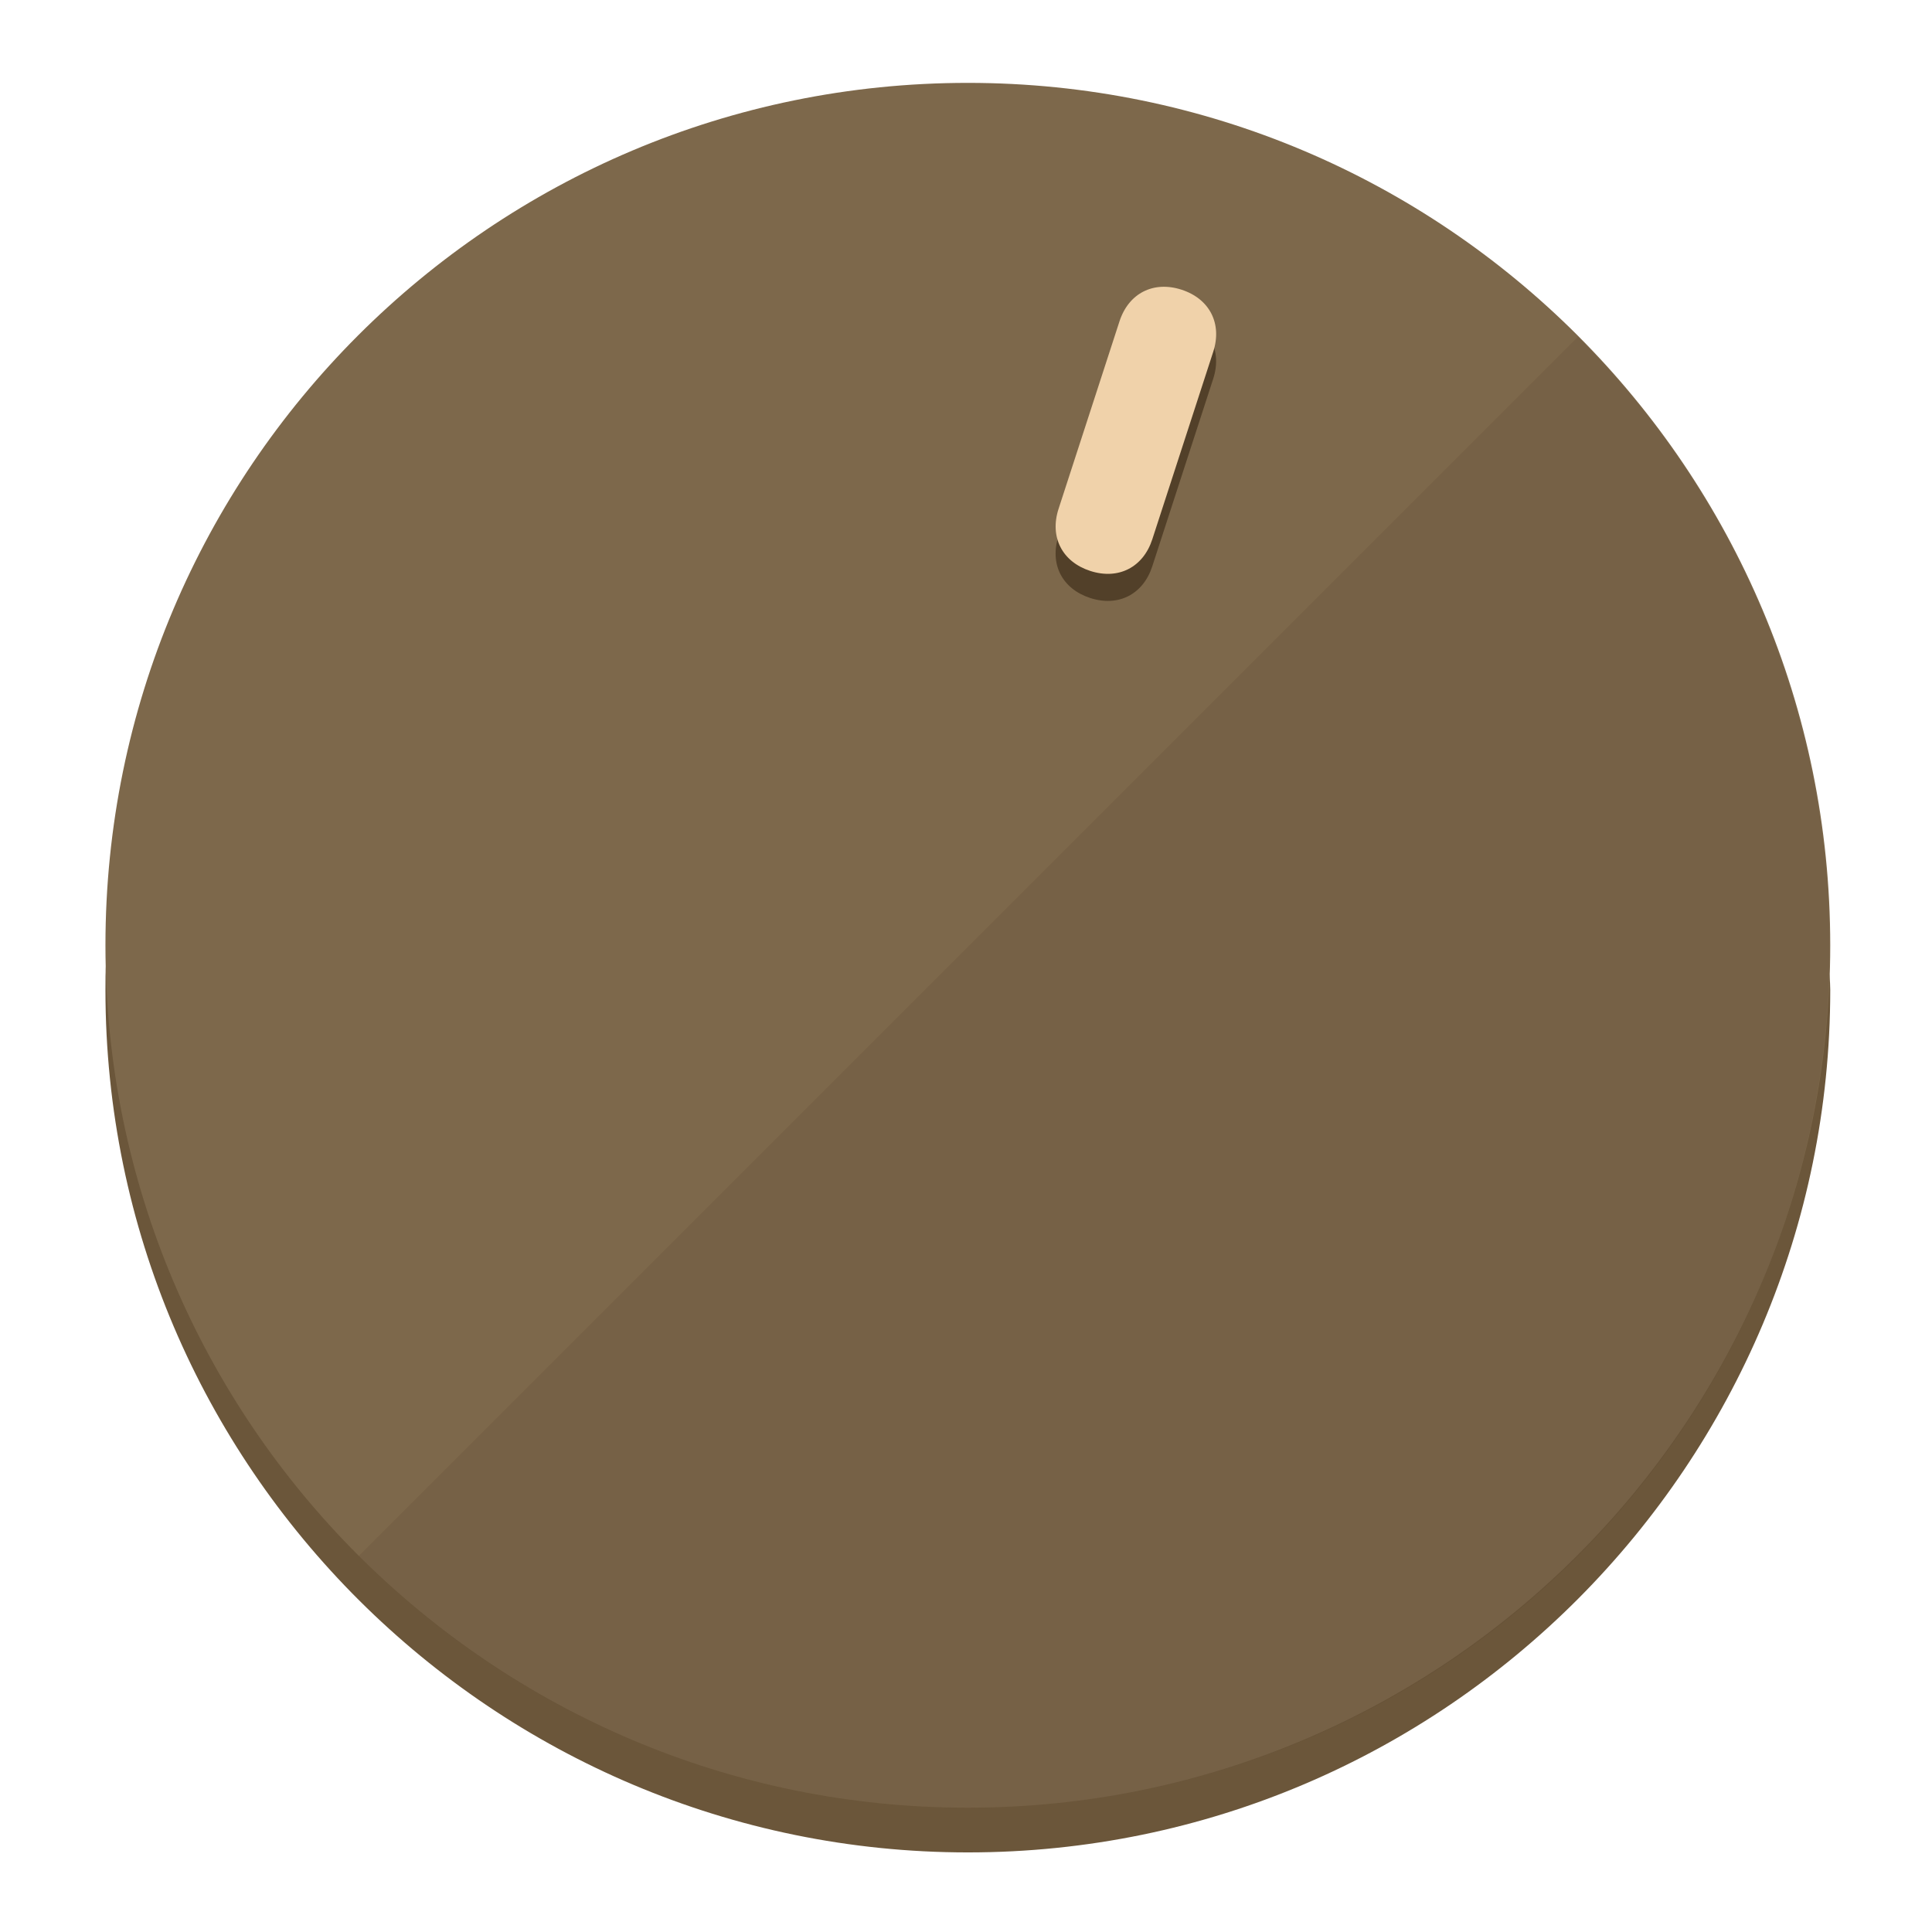
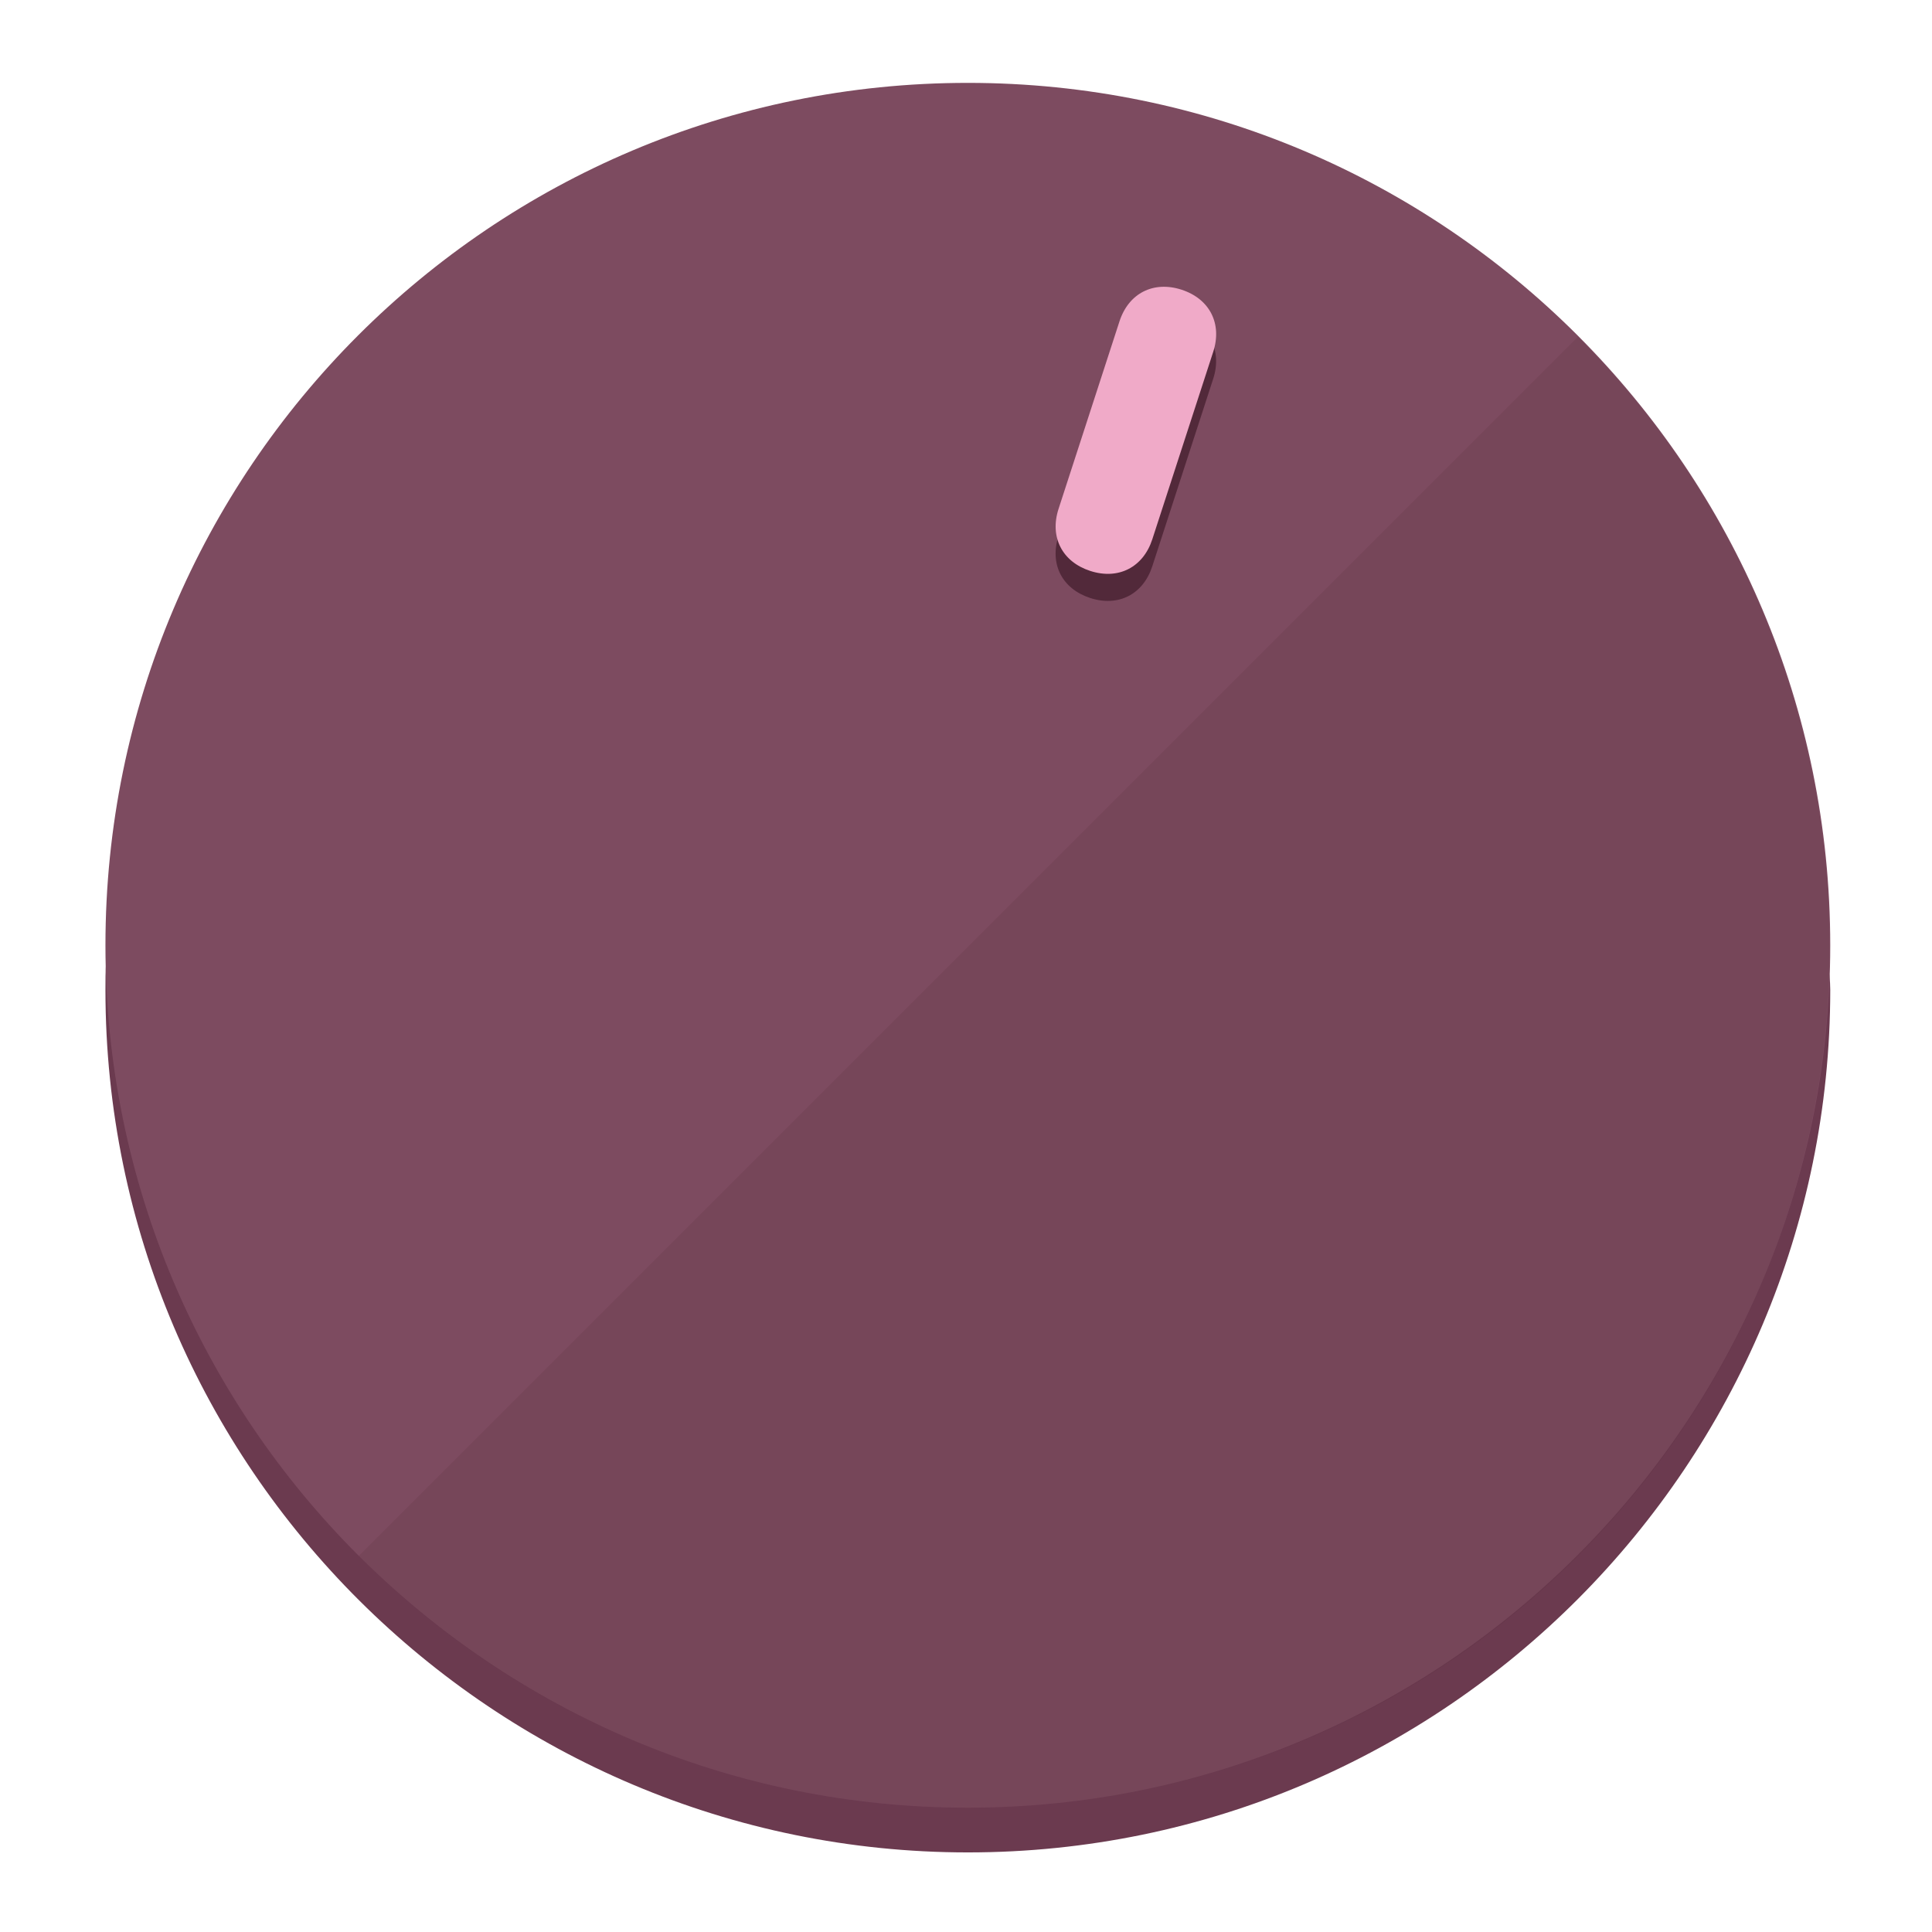
<svg xmlns="http://www.w3.org/2000/svg" height="120px" width="120px" version="1.1" id="Layer_1" viewBox="0 0 496.8 496.8" xml:space="preserve">
  <defs id="defs23" />
  <g id="g3158">
-     <path style="display:inline;fill:#6B563A;fill-opacity:1;stroke-width:1.584" d="m 248.875,445.92 c 116.582,0 212.89,-91.238 220.493,-205.286 0,5.069 1.267,8.87 1.267,13.939 0,121.651 -98.842,221.76 -221.76,221.76 -121.651,0 -221.76,-98.842 -221.76,-221.76 0,-5.069 0,-8.87 1.267,-13.939 7.603,114.048 103.91,205.286 220.493,205.286 z" id="path8" />
-     <circle style="display:inline;fill:#7D684B;fill-opacity:1;stroke-width:1.584" cx="248.875" cy="243.071" r="221.76" id="circle12" />
-     <path style="display:inline;fill:#524029;fill-opacity:0.154;stroke-width:1.587" d="m 405.744,86.606 c 86.308,86.308 86.308,227.193 0,313.5 -86.308,86.308 -227.193,86.308 -313.5,0" id="path14" />
+     <path style="display:inline;fill:#6B3A4F;fill-opacity:1;stroke-width:1.584" d="m 248.875,445.92 c 116.582,0 212.89,-91.238 220.493,-205.286 0,5.069 1.267,8.87 1.267,13.939 0,121.651 -98.842,221.76 -221.76,221.76 -121.651,0 -221.76,-98.842 -221.76,-221.76 0,-5.069 0,-8.87 1.267,-13.939 7.603,114.048 103.91,205.286 220.493,205.286 z" id="path8" />
+     <circle style="display:inline;fill:#7D4B60;fill-opacity:1;stroke-width:1.584" cx="248.875" cy="243.071" r="221.76" id="circle12" />
+     <path style="display:inline;fill:#52293A;fill-opacity:0.154;stroke-width:1.587" d="m 405.744,86.606 c 86.308,86.308 86.308,227.193 0,313.5 -86.308,86.308 -227.193,86.308 -313.5,0" id="path14" />
  </g>
  <g id="g3198">
    <circle style="display:none;fill:#000000;fill-opacity:0;stroke-width:1.584" cx="311.577" cy="154.88" r="221.76" id="circle12-3" transform="rotate(18)" />
-     <path style="display:inline;fill:#524029;fill-opacity:1;stroke-width:1.584" d="m 296.298,145.631 c -2.35,7.231 -8.737,10.485 -15.968,8.136 v 0 c -7.231,-2.35 -10.485,-8.737 -8.136,-15.968 l 15.663,-48.207 c 2.35,-7.231 8.737,-10.485 15.968,-8.136 v 0 c 7.231,2.349 10.485,8.737 8.136,15.968 z" id="path3789" />
-     <path style="display:inline;fill:#F0D2AA;stroke-width:1.584" d="m 296.308,138.672 c -2.35,7.231 -8.737,10.485 -15.968,8.136 v 0 c -7.231,-2.349 -10.485,-8.737 -8.136,-15.968 l 15.663,-48.207 c 2.35,-7.231 8.737,-10.485 15.968,-8.136 v 0 c 7.231,2.35 10.485,8.737 8.136,15.968 z" id="path915" />
+     <path style="display:inline;fill:#52293A;fill-opacity:1;stroke-width:1.584" d="m 296.298,145.631 c -2.35,7.231 -8.737,10.485 -15.968,8.136 v 0 c -7.231,-2.35 -10.485,-8.737 -8.136,-15.968 l 15.663,-48.207 c 2.35,-7.231 8.737,-10.485 15.968,-8.136 v 0 c 7.231,2.349 10.485,8.737 8.136,15.968 z" id="path3789" />
+     <path style="display:inline;fill:#F0AAC8;stroke-width:1.584" d="m 296.308,138.672 c -2.35,7.231 -8.737,10.485 -15.968,8.136 v 0 c -7.231,-2.349 -10.485,-8.737 -8.136,-15.968 l 15.663,-48.207 c 2.35,-7.231 8.737,-10.485 15.968,-8.136 v 0 c 7.231,2.35 10.485,8.737 8.136,15.968 z" id="path915" />
  </g>
</svg>
